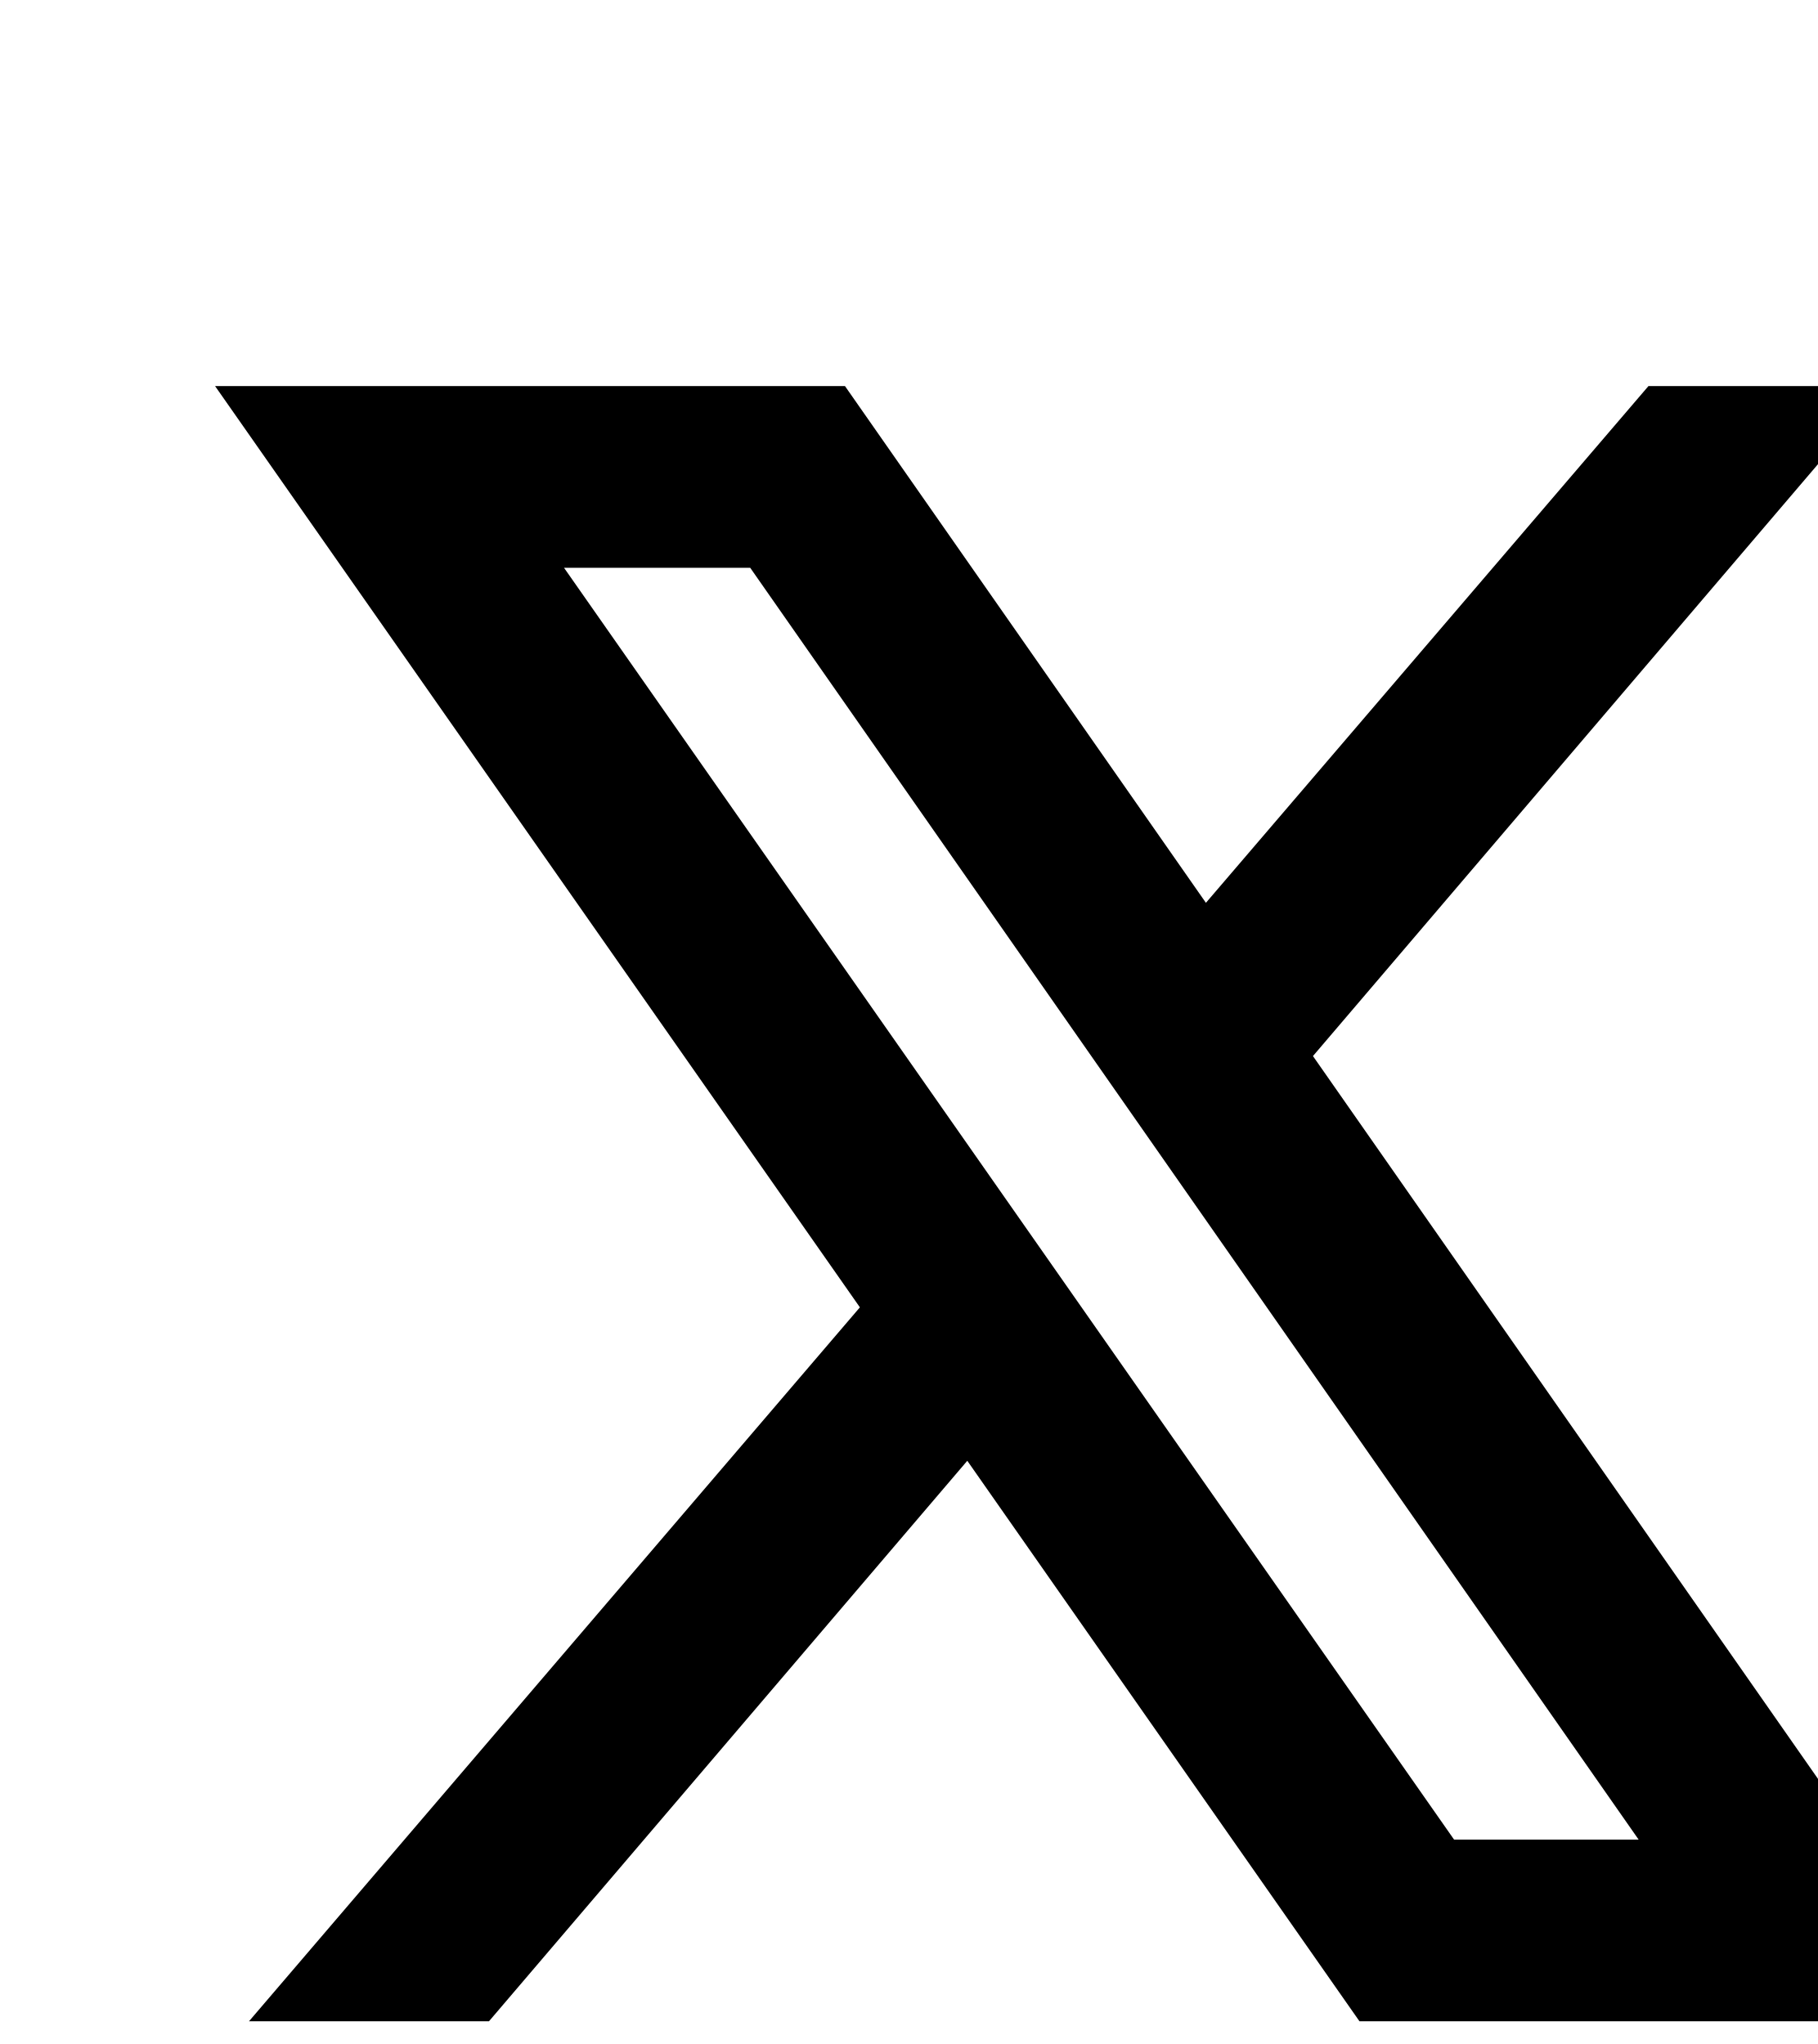
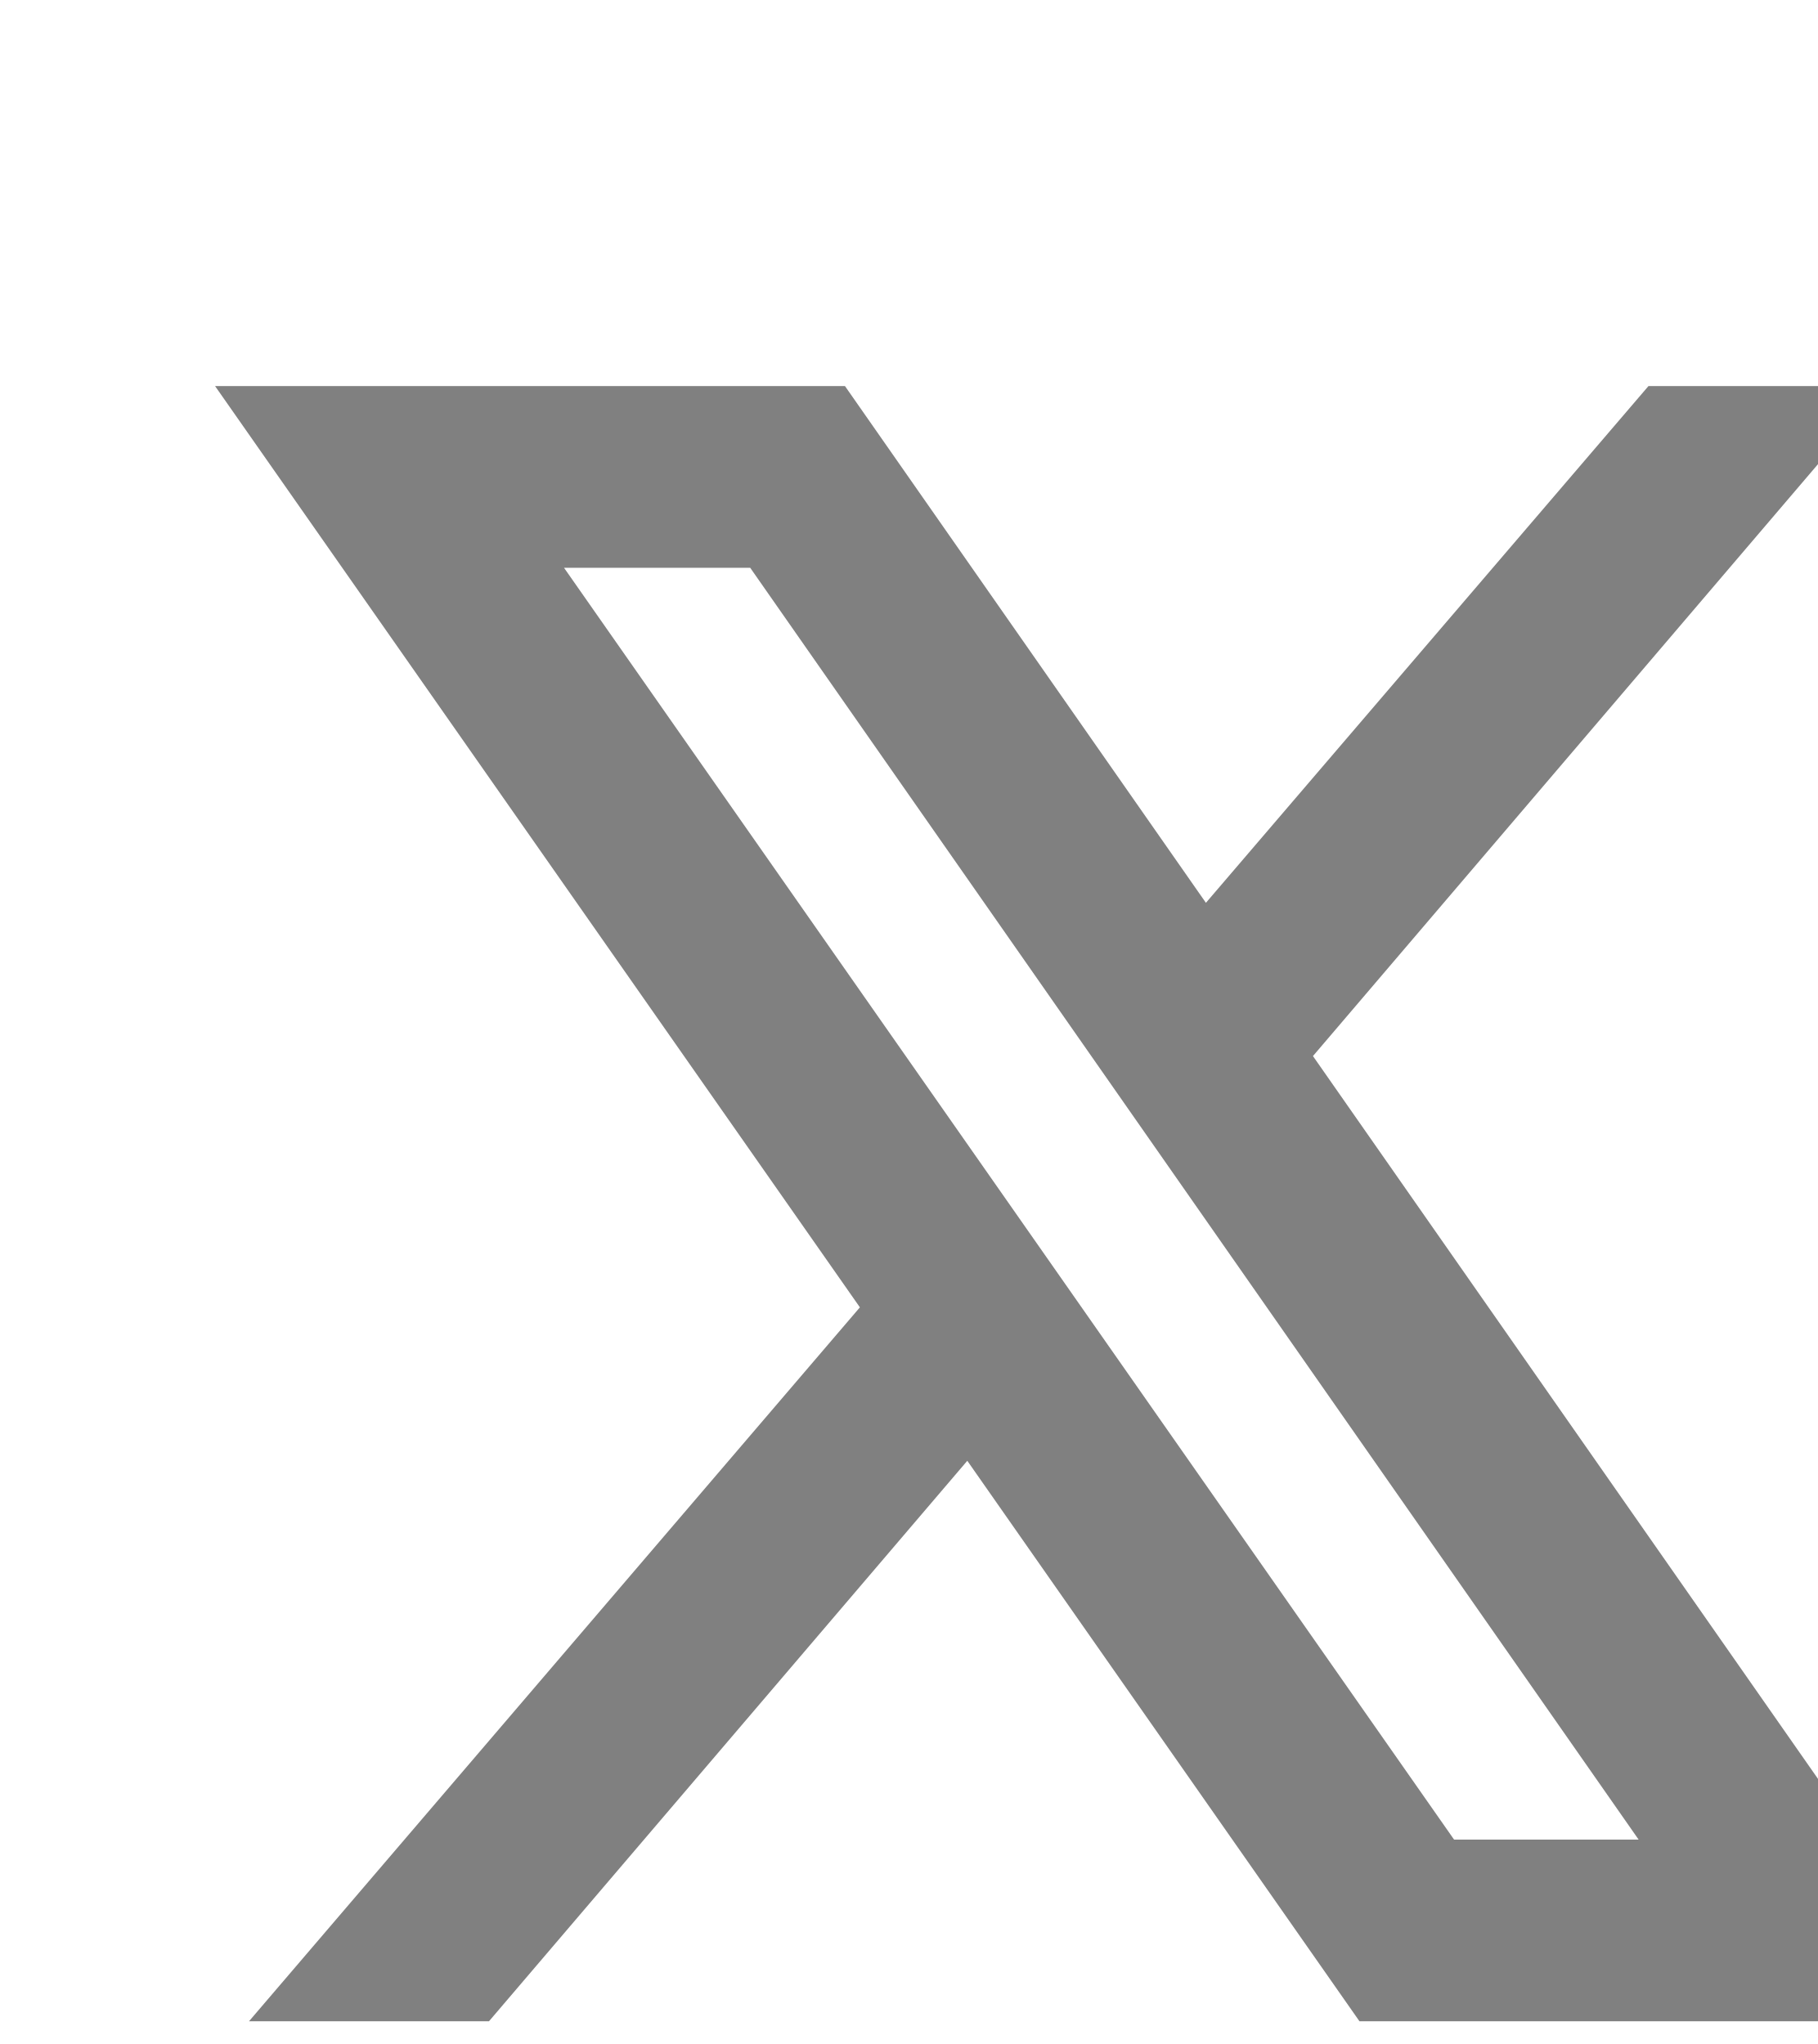
- <svg xmlns="http://www.w3.org/2000/svg" width="16" height="18" viewBox="0 0 20 20">
+ <svg xmlns="http://www.w3.org/2000/svg" width="16" height="18" viewBox="0 0 20 20" fill="gray">
  <path d="M 2.367 3 L 9.463 13.141 L 2.74 21 L 5.381 21 L 10.645 14.83 L 14.961 21 L 21.871 21 L 14.449 10.375 L 20.74 3 L 18.141 3 L 13.271 8.688 L 9.299 3 L 2.367 3 z M 6.207 5 L 8.256 5 L 18.033 19 L 16.002 19 L 6.207 5 z" />
</svg>
